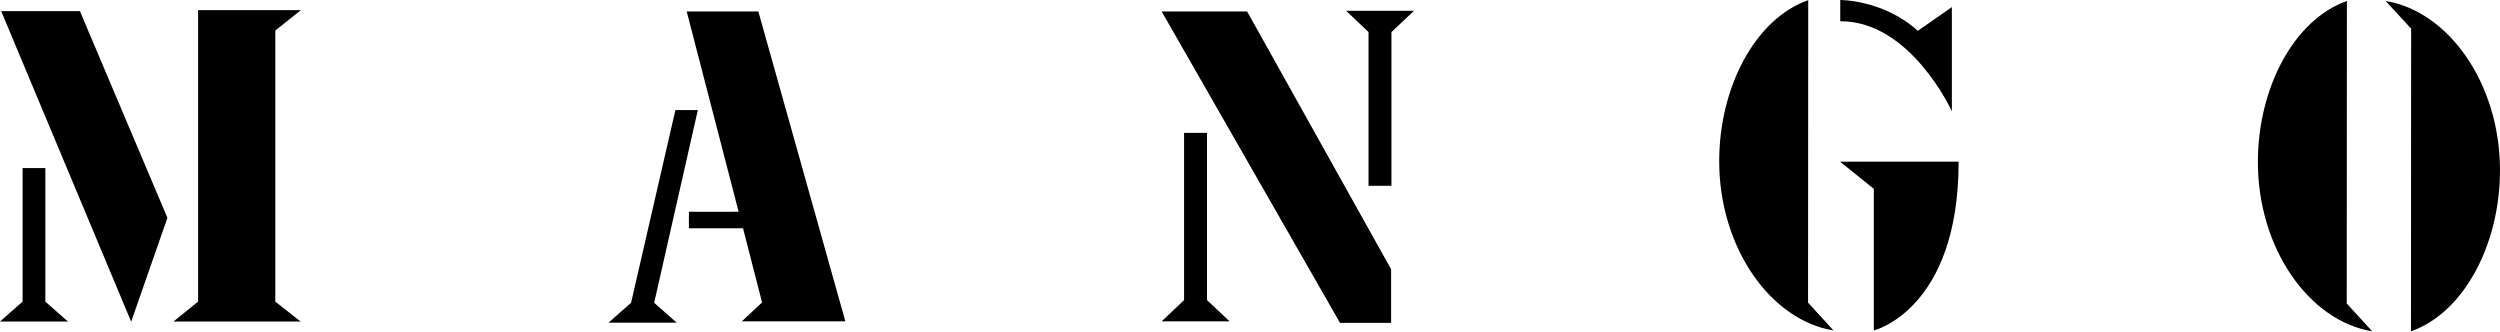
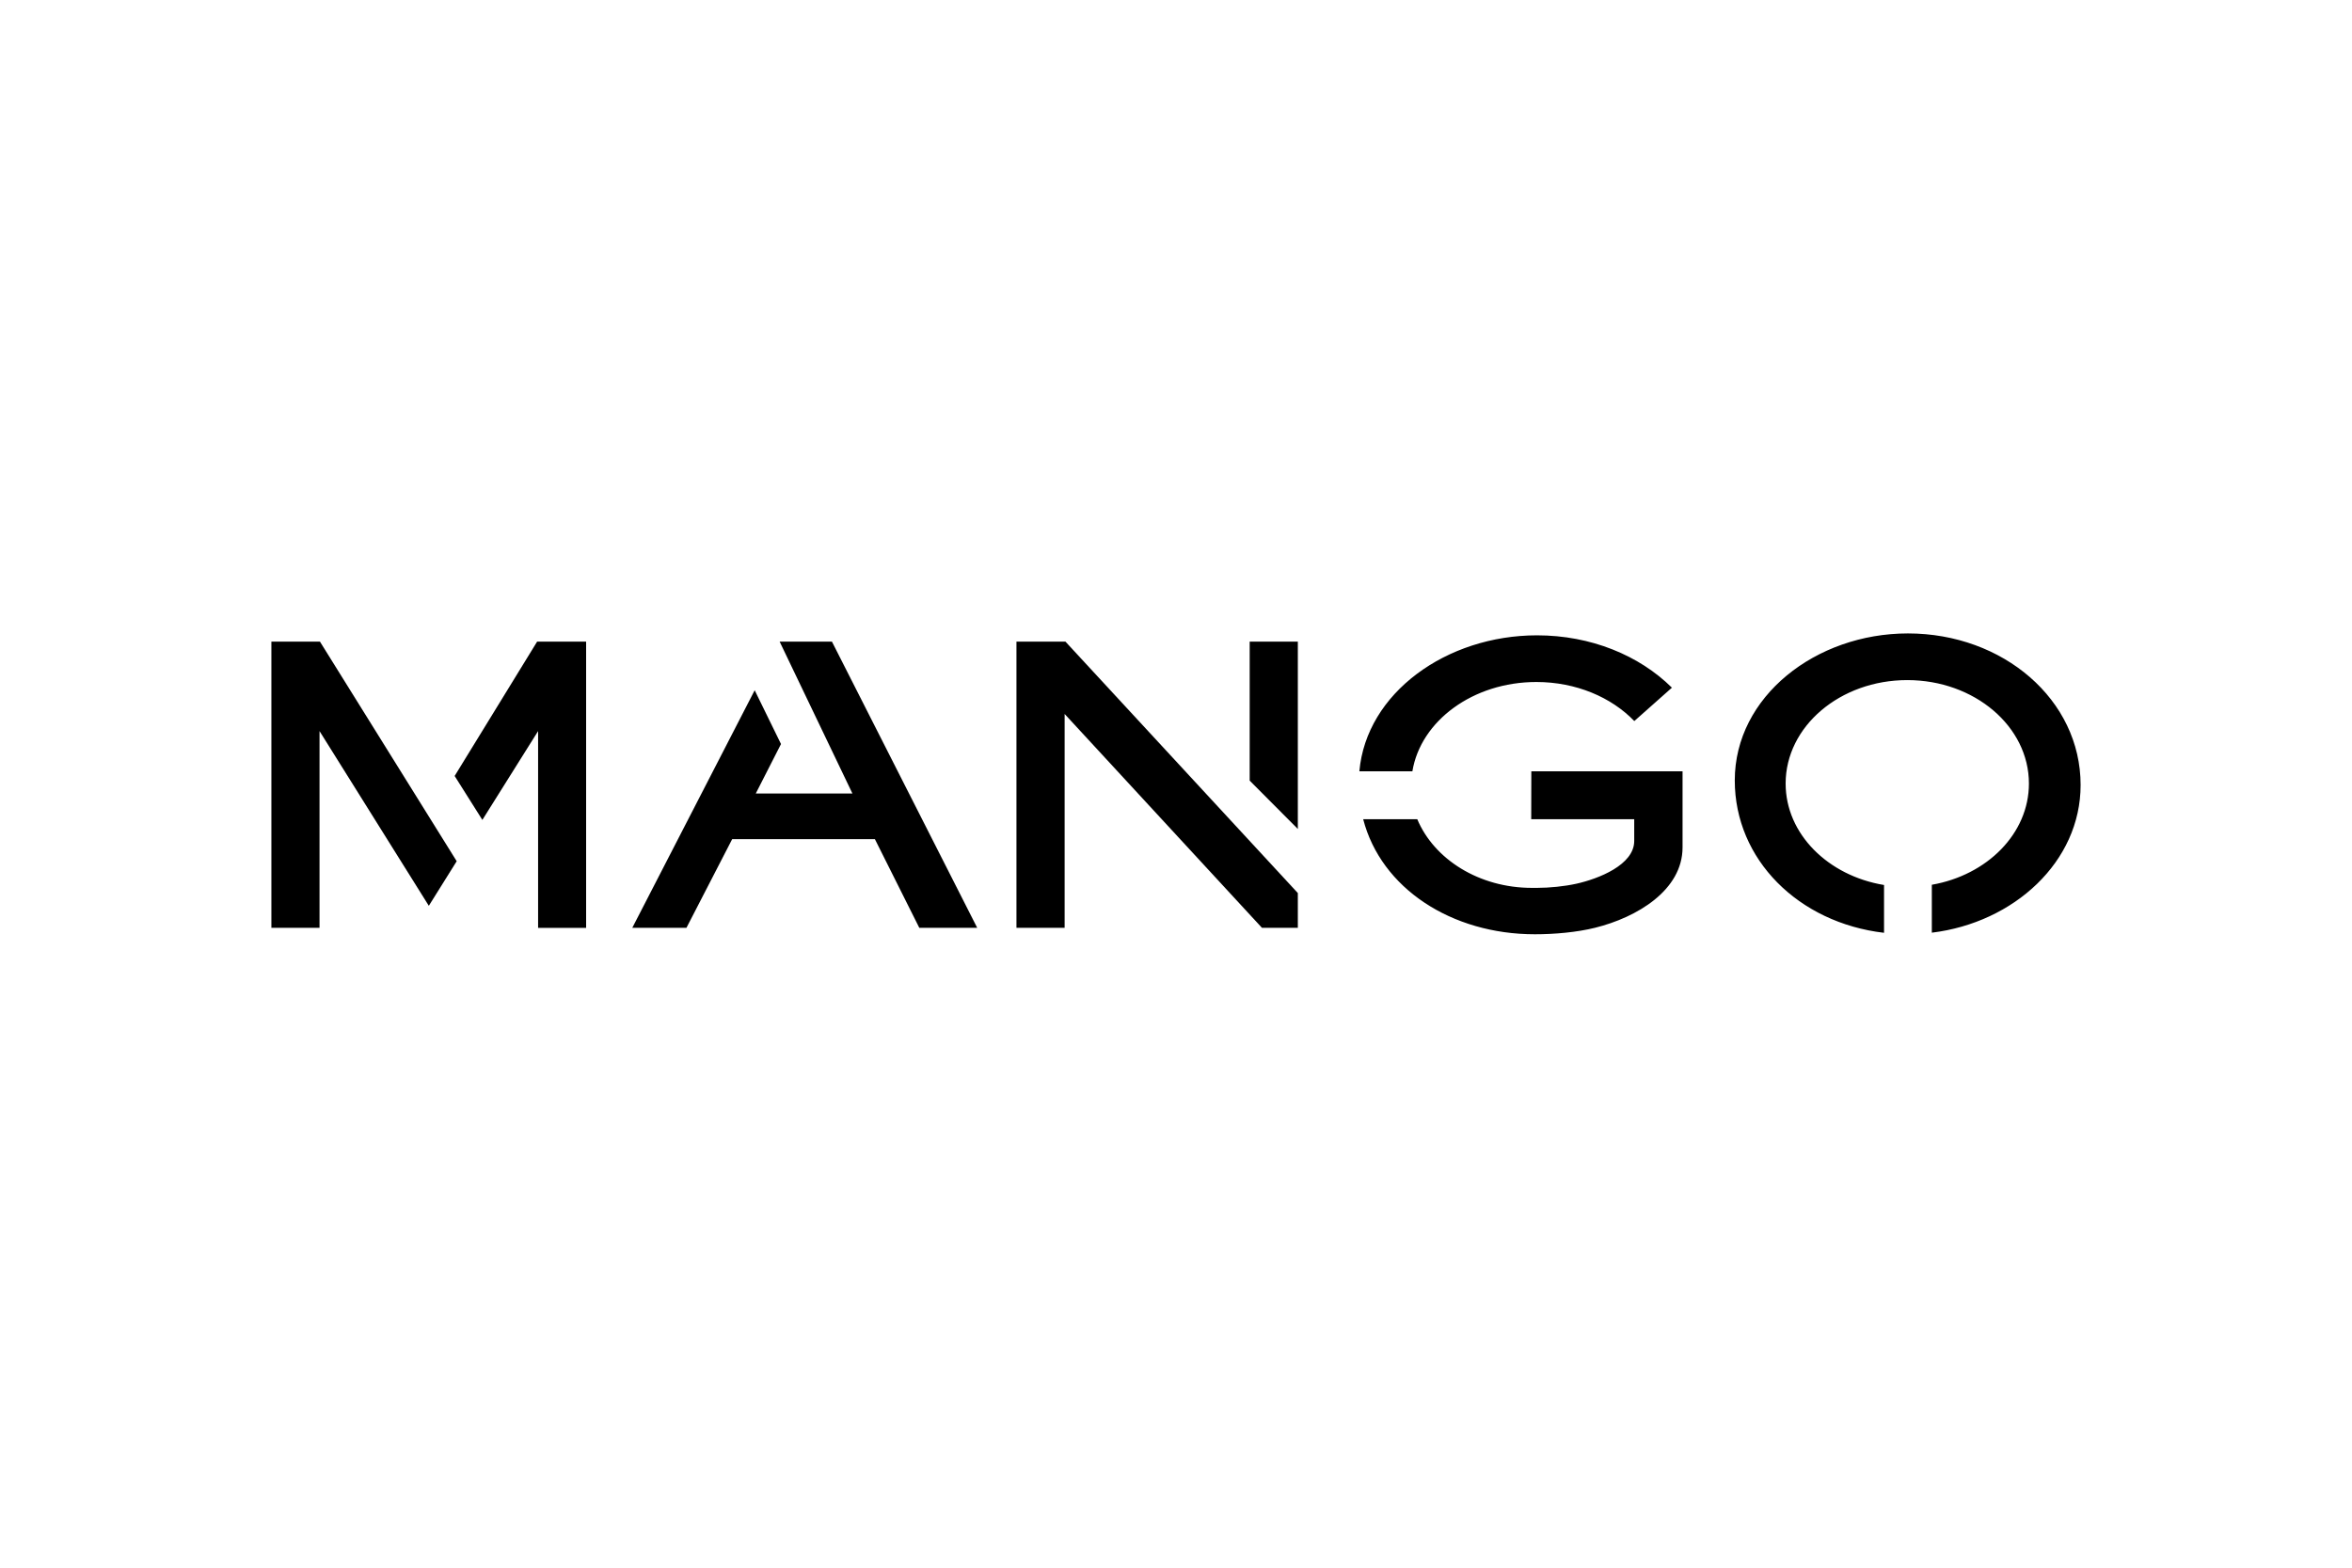
- <svg xmlns="http://www.w3.org/2000/svg" version="1.0" width="463.377" height="61.405" id="svg2276">
-   <defs id="defs2278" />
-   <g transform="translate(-111.1684,-524.5168)" id="layer1">
-     <path d="M 341.094,0 L 341.094,3.938 C 354.158,3.881 361.781,20.625 361.781,20.625 L 361.781,1.312 L 355.469,5.719 C 349.168,-0.034 341.094,2.2737267e-13 341.094,0 z M 335.156,0.031 C 325.382,3.444 318.656,16.112 318.656,29.875 C 318.656,45.992 328.236,59.376 339.844,61.25 L 335.125,56.094 L 335.125,55.969 L 335.156,0.031 z M 435,0.188 C 425.225,3.601 418.5,16.27 418.5,30.031 C 418.5,46.15 428.081,59.532 439.688,61.406 L 434.969,56.25 L 435,0.188 z M 442.188,0.188 L 446.906,5.312 L 446.875,61.406 C 456.649,57.992 463.375,45.325 463.375,31.562 C 463.375,15.445 453.795,2.06 442.188,0.188 z M 36.719,1.875 L 36.719,55.906 L 32.156,59.594 L 36.719,59.594 L 55.719,59.594 L 51.031,55.906 L 51.031,5.656 L 55.781,1.875 L 36.719,1.875 z M 249.5,2 L 253.656,5.938 L 253.656,34.438 L 257.906,34.438 L 257.906,5.938 L 262.094,2 L 249.5,2 z M 0.219,2.062 L 24.312,59.625 L 31.031,40.375 L 14.812,2.062 L 0.219,2.062 z M 127.281,2.125 L 136.906,39.25 C 136.936,39.261 127.688,39.25 127.688,39.25 L 127.688,42.312 L 137.719,42.312 C 139.747,50.182 141.25,56.062 141.25,56.062 L 137.5,59.562 L 156.688,59.562 L 140.562,2.125 L 127.281,2.125 z M 215.312,2.125 L 248.375,59.844 L 257.844,59.844 L 257.844,49.906 L 231.156,2.125 L 215.312,2.125 z M 125.188,20.406 L 116.969,56.125 L 112.781,59.812 L 125.438,59.812 L 121.25,56.125 L 129.344,20.406 L 125.188,20.406 z M 219.469,24.625 L 219.469,55.625 L 215.312,59.562 L 227.906,59.562 L 223.719,55.625 L 223.719,24.625 L 219.469,24.625 z M 341.062,29.969 L 347.312,35 L 347.312,61.25 C 347.313,61.25 363.031,57.439 363.031,29.969 L 341.062,29.969 z M 4.188,31.156 L 4.188,55.906 L 0,59.594 L 12.594,59.594 L 8.406,55.906 L 8.406,31.156 L 4.188,31.156 z " transform="translate(111.1684,524.5168)" style="fill:#000000;fill-opacity:1;fill-rule:nonzero;stroke:none" id="path13228" />
+ <svg xmlns="http://www.w3.org/2000/svg" height="800" width="1200" viewBox="-53.128 -14.727 460.438 88.36">
+   <defs>
+     <clipPath id="a" clipPathUnits="userSpaceOnUse">
+       <path d="M0 0h595.276v841.89H0z" />
+     </clipPath>
+   </defs>
+   <path d="M35.876 27.91l5.425 8.604 10.912-17.392v38.528h9.4V1.607H52.021zM9.508 1.607H0V57.649h9.424V19.122l21.395 34.21 5.457-8.73zm108.635 38.67l8.697 17.371h11.336l-28.44-56.041h-10.22l-.009.018 14.24 29.72H94.825l4.939-9.689-5.151-10.529-23.964 46.521h10.602l8.957-17.367zM200.942 1.607h-9.426v27.215l9.426 9.466zm-45.494 0h-9.59V57.649h9.43V15.773l38.635 41.876h7.019v-6.81z" />
+   <g clip-path="url(#a)" transform="matrix(1.25 0 0 -1.25 -194.9554 595.6346)">
+     <path d="M369.413 462.781c-3.591 3.729-9.128 6.117-15.34 6.117-9.914 0-18.108-6.086-19.415-13.984h-8.303c1.085 12.259 13.629 21.295 27.82 21.295 8.44 0 16.023-3.143 21.128-8.2zm-16.041-26.131c-8.277 0-15.323 4.485-17.951 10.759h-8.47c2.801-10.814 13.814-18.027 26.89-18.027 3.036 0 6.53.3 9.431 1.02 6.547 1.62 13.697 5.875 13.697 12.592v11.92h-23.684l-.017-7.505h16.132v-3.407c0-3.762-5.621-5.938-9.061-6.702-1.851-.411-4.227-.65-6.145-.65zm85.938 16.113c0 13.371-12.137 23.744-27.045 23.744-14.435 0-27.117-9.894-27.117-23.024 0-12.38 9.96-22.299 23.377-23.872v7.49c-8.778 1.446-15.412 8.004-15.412 15.891 0 8.947 8.531 16.205 19.05 16.205 10.524 0 19.052-7.258 19.052-16.205 0-7.826-6.53-14.34-15.206-15.855v-7.506c12.874 1.565 23.301 11.114 23.301 23.132" />
  </g>
</svg>
